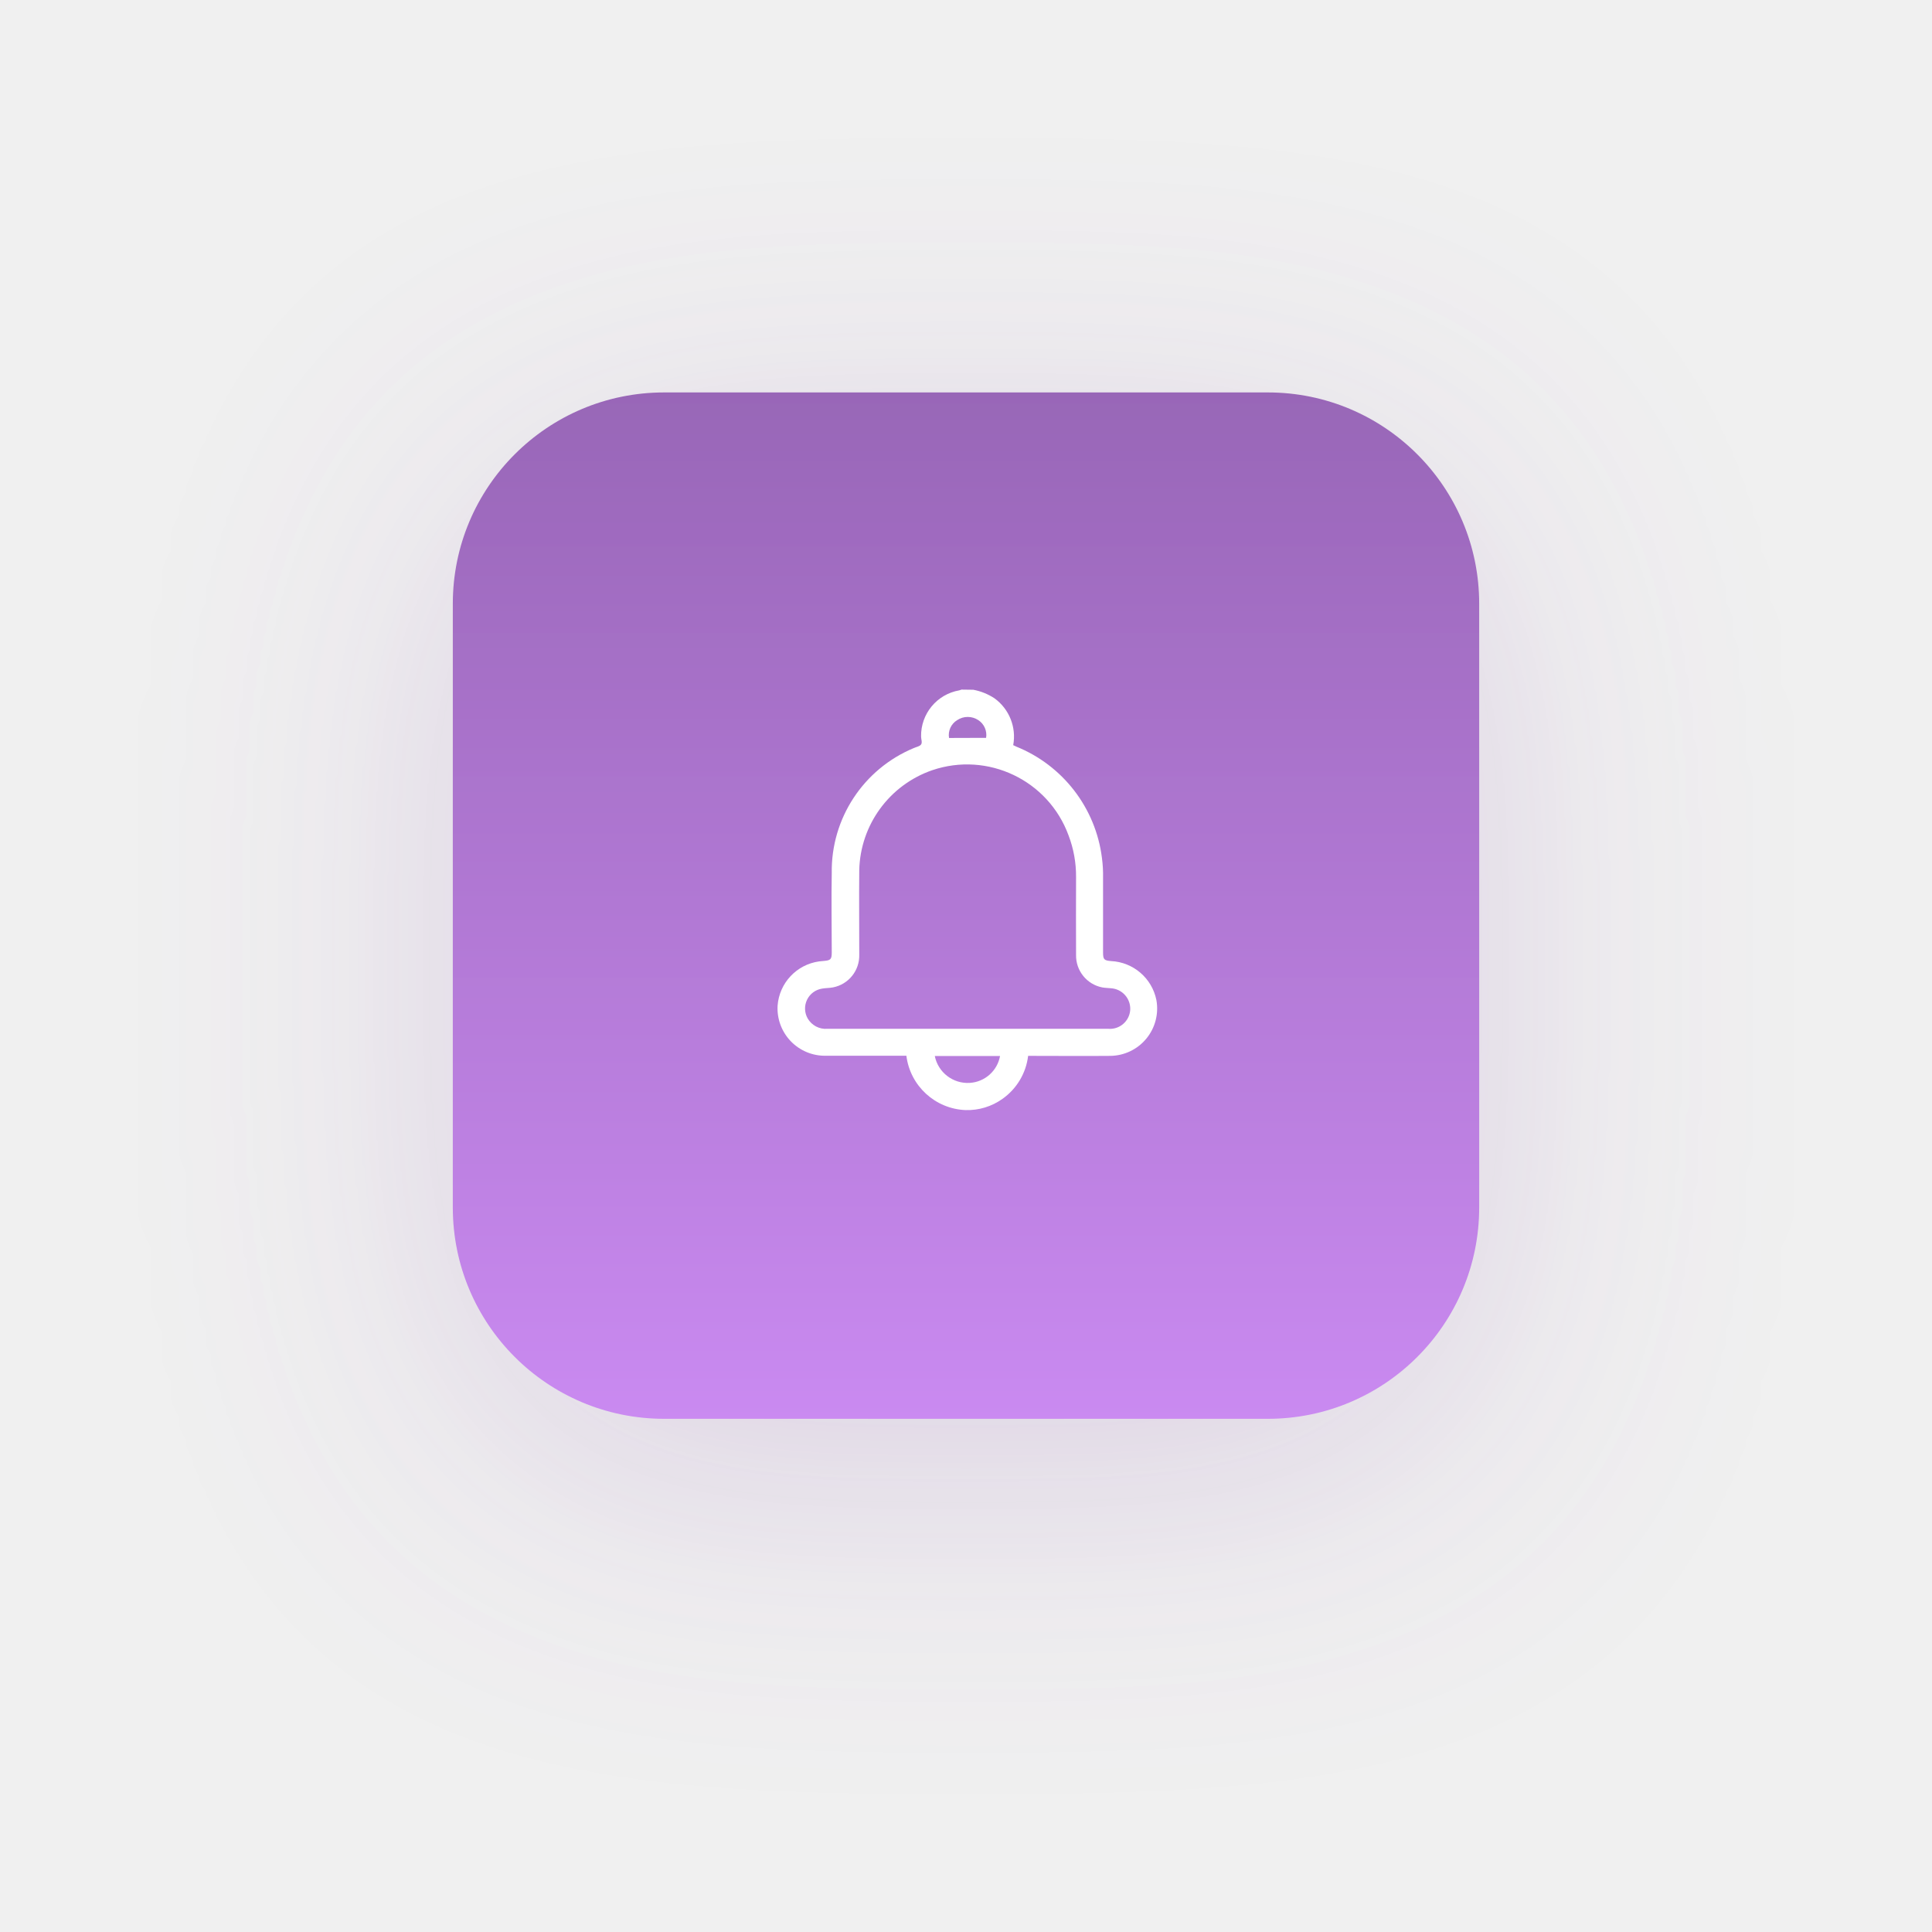
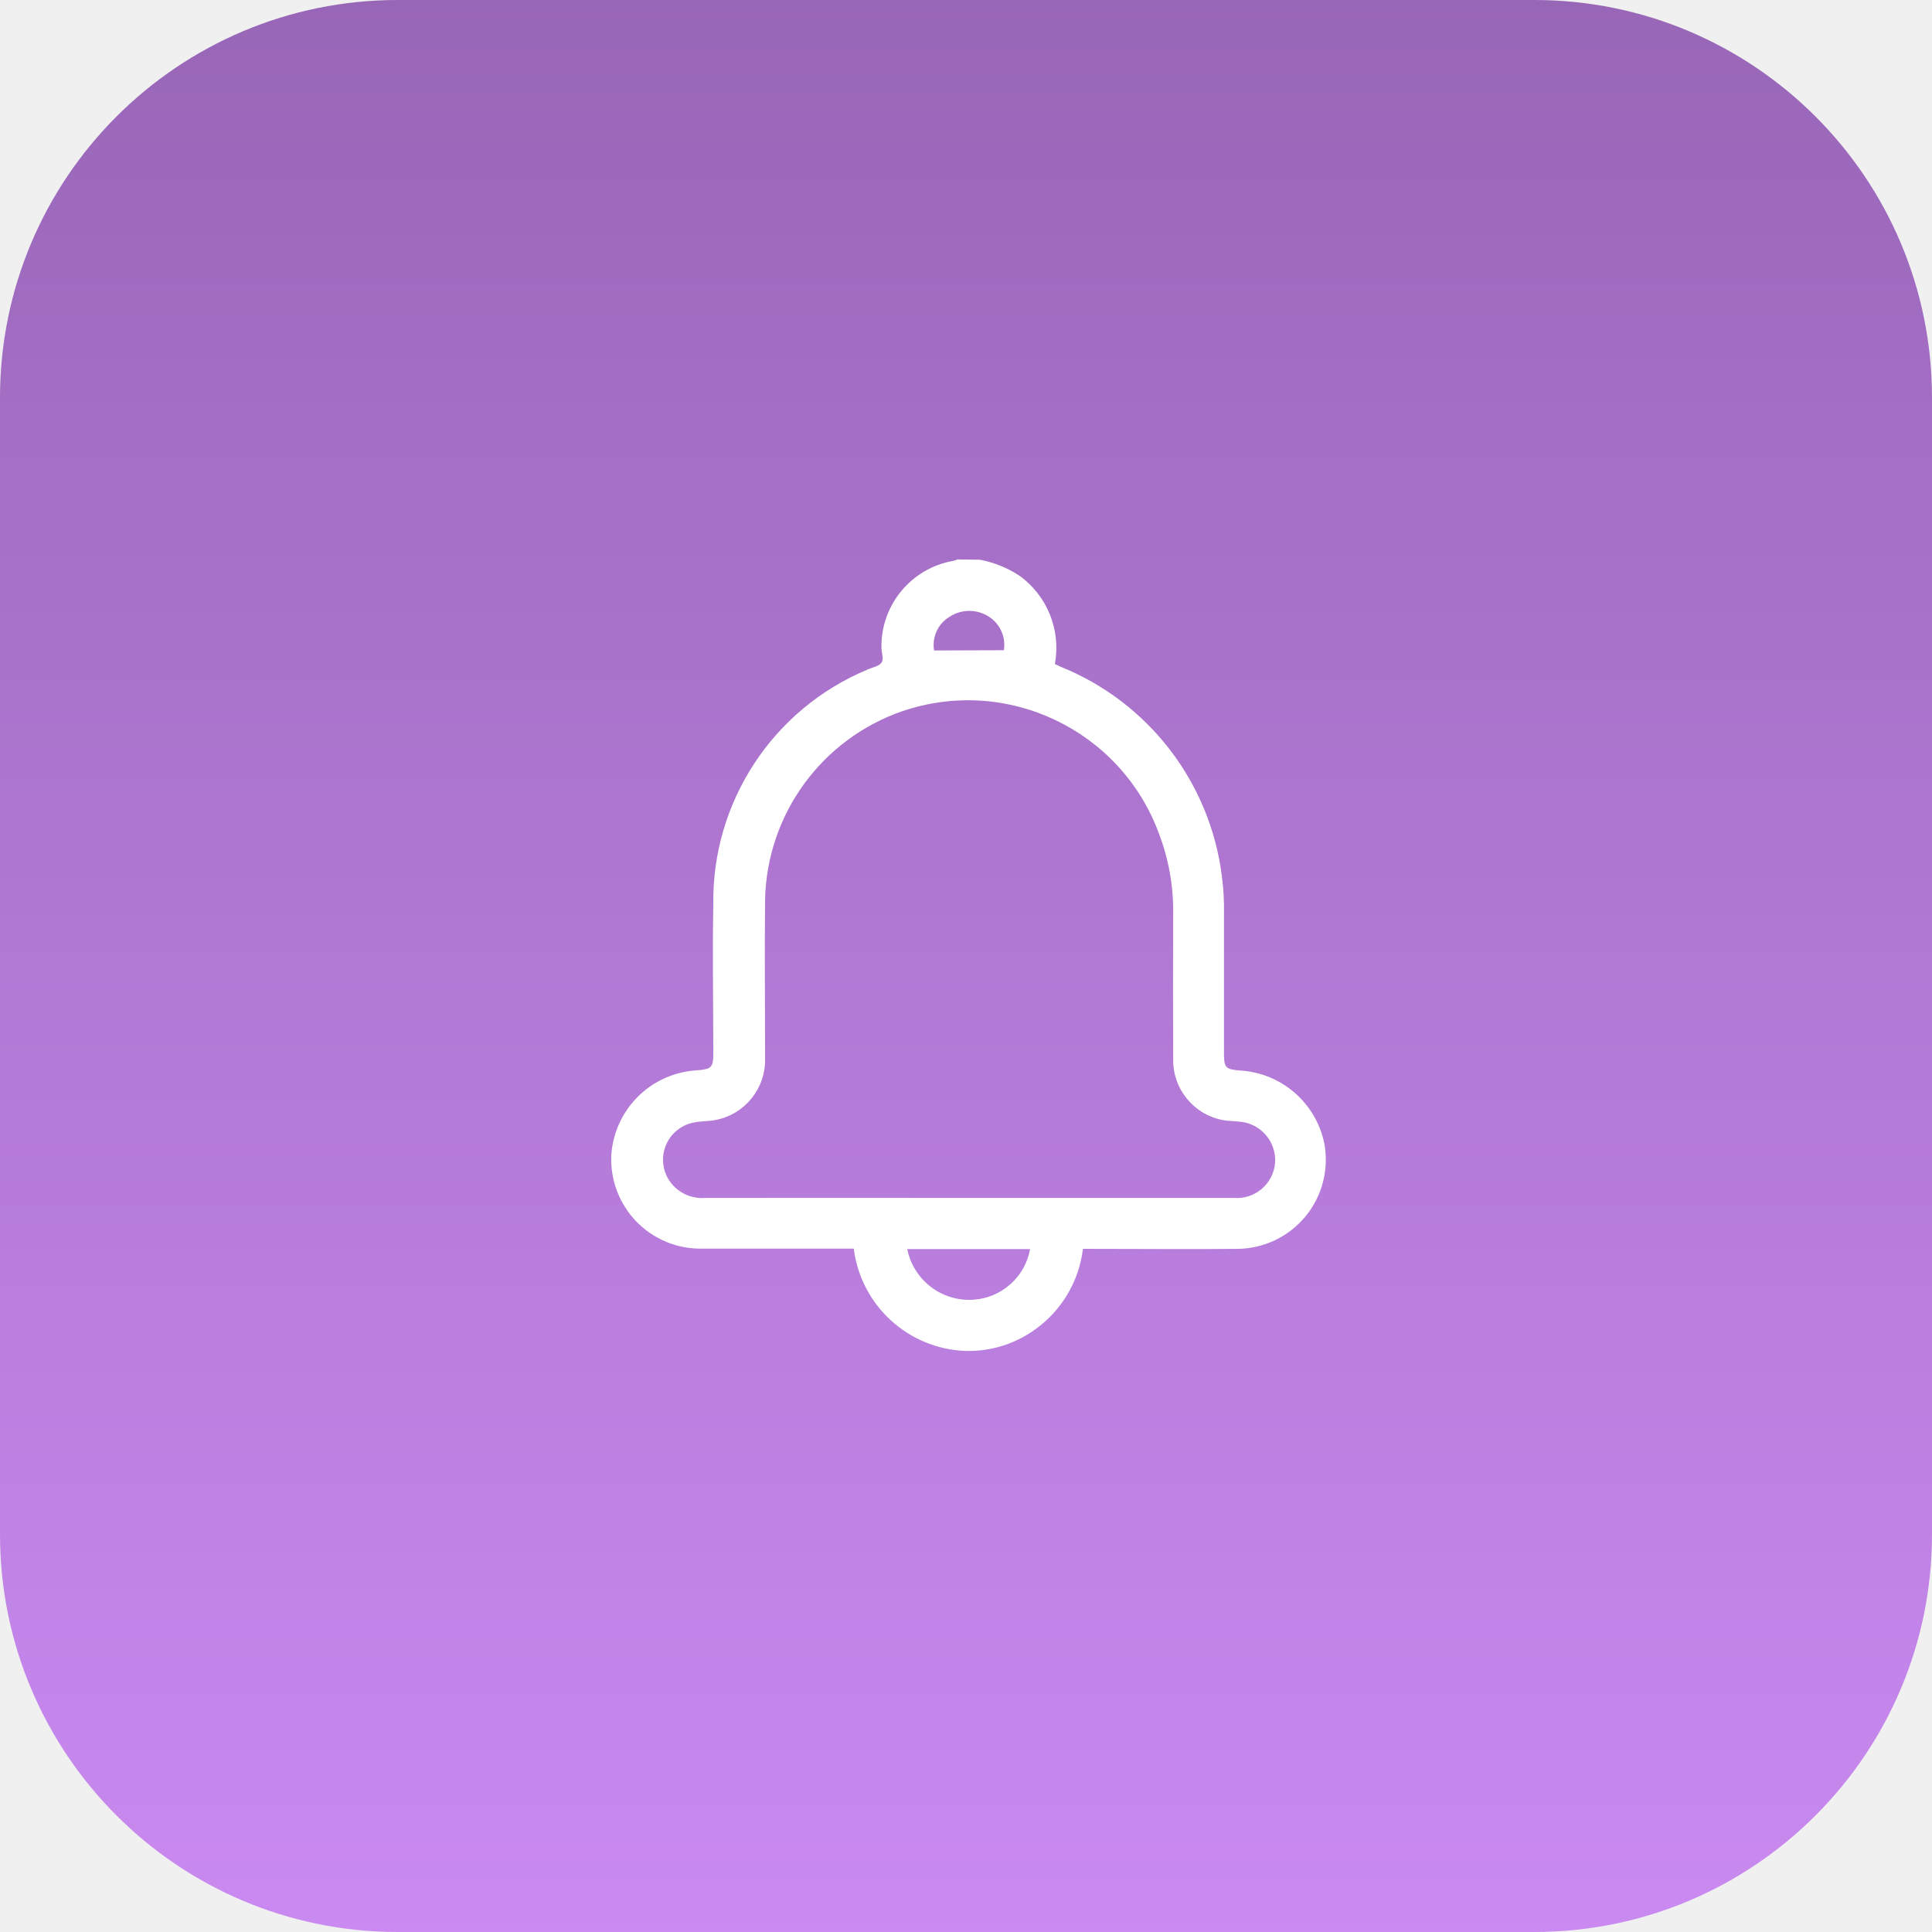
- <svg xmlns="http://www.w3.org/2000/svg" viewBox="0 0 64 64">
+ <svg xmlns="http://www.w3.org/2000/svg" width="34" height="34" viewBox="0 0 34 34">
  <defs>
    <linearGradient id="a" x1="0.5" x2="0.5" y2="1" gradientUnits="objectBoundingBox">
      <stop offset="0" stop-color="#9866b7" />
      <stop offset="1" stop-color="#ca8af1" />
    </linearGradient>
-     <filter id="b" x="0" y="0" width="64" height="64" filterUnits="userSpaceOnUse">
-       <feOffset dy="2" input="SourceAlpha" />
-       <feGaussianBlur stdDeviation="5" result="c" />
-       <feFlood flood-color="#9866b7" flood-opacity="0.22" />
-       <feComposite operator="in" in2="c" />
-       <feComposite in="SourceGraphic" />
-     </filter>
  </defs>
-   <g transform="translate(-129 -44)">
-     <g transform="matrix(1, 0, 0, 1, 129, 44)" filter="url(#b)">
-       <rect width="34" height="34" rx="7" transform="translate(15 13)" fill="url(#a)" />
-     </g>
-     <g transform="translate(684.653 -237.9)">
+   <g transform="translate(-173 -64)">
+     <rect width="34" height="34" rx="7" transform="translate(173 64)" fill="url(#a)" />
+     <g transform="translate(713.653 -230.899)">
      <g transform="translate(-529.886 304.749)">
        <path d="M-523.41,304.749a1.923,1.923,0,0,1,.7.283,1.565,1.565,0,0,1,.621,1.552l.1.048a4.591,4.591,0,0,1,2.839,3.687,4.339,4.339,0,0,1,.037.664c0,.82,0,1.64,0,2.461,0,.24.031.273.266.293a1.611,1.611,0,0,1,1.5,1.286,1.569,1.569,0,0,1-1.522,1.854c-.856.008-1.713,0-2.569,0h-.157a2.041,2.041,0,0,1-.847,1.422,2,2,0,0,1-1.225.374,2.058,2.058,0,0,1-1.961-1.8h-.146c-.843,0-1.686,0-2.529,0a1.57,1.57,0,0,1-1.591-1.661,1.6,1.6,0,0,1,1.374-1.464c.054-.007.108-.012.162-.016.224-.019.258-.056.258-.288,0-.875-.017-1.75,0-2.624a4.408,4.408,0,0,1,2.712-4.137c.085-.04.2-.056.247-.122s0-.174,0-.264a1.526,1.526,0,0,1,1.264-1.528.531.531,0,0,0,.076-.025Zm-.19,11.232h4.664a.675.675,0,0,0,.723-.623.681.681,0,0,0-.644-.721c-.094-.012-.191-.009-.284-.028a1.073,1.073,0,0,1-.866-1.071q-.005-1.292,0-2.583a3.8,3.8,0,0,0-.249-1.382,3.581,3.581,0,0,0-4.518-2.158,3.59,3.59,0,0,0-2.415,3.309c-.009.934,0,1.867,0,2.8a1.074,1.074,0,0,1-.867,1.084c-.119.024-.244.019-.364.041a.667.667,0,0,0-.477.99.693.693,0,0,0,.651.342Q-525.925,315.978-523.6,315.981Zm-1.087.9a1.112,1.112,0,0,0,1.162.891,1.087,1.087,0,0,0,1-.891Zm1.7-10.539a.587.587,0,0,0-.258-.587.634.634,0,0,0-.7,0,.579.579,0,0,0-.27.591Z" transform="translate(529.886 -304.749)" fill="#fff" />
      </g>
    </g>
  </g>
</svg>
